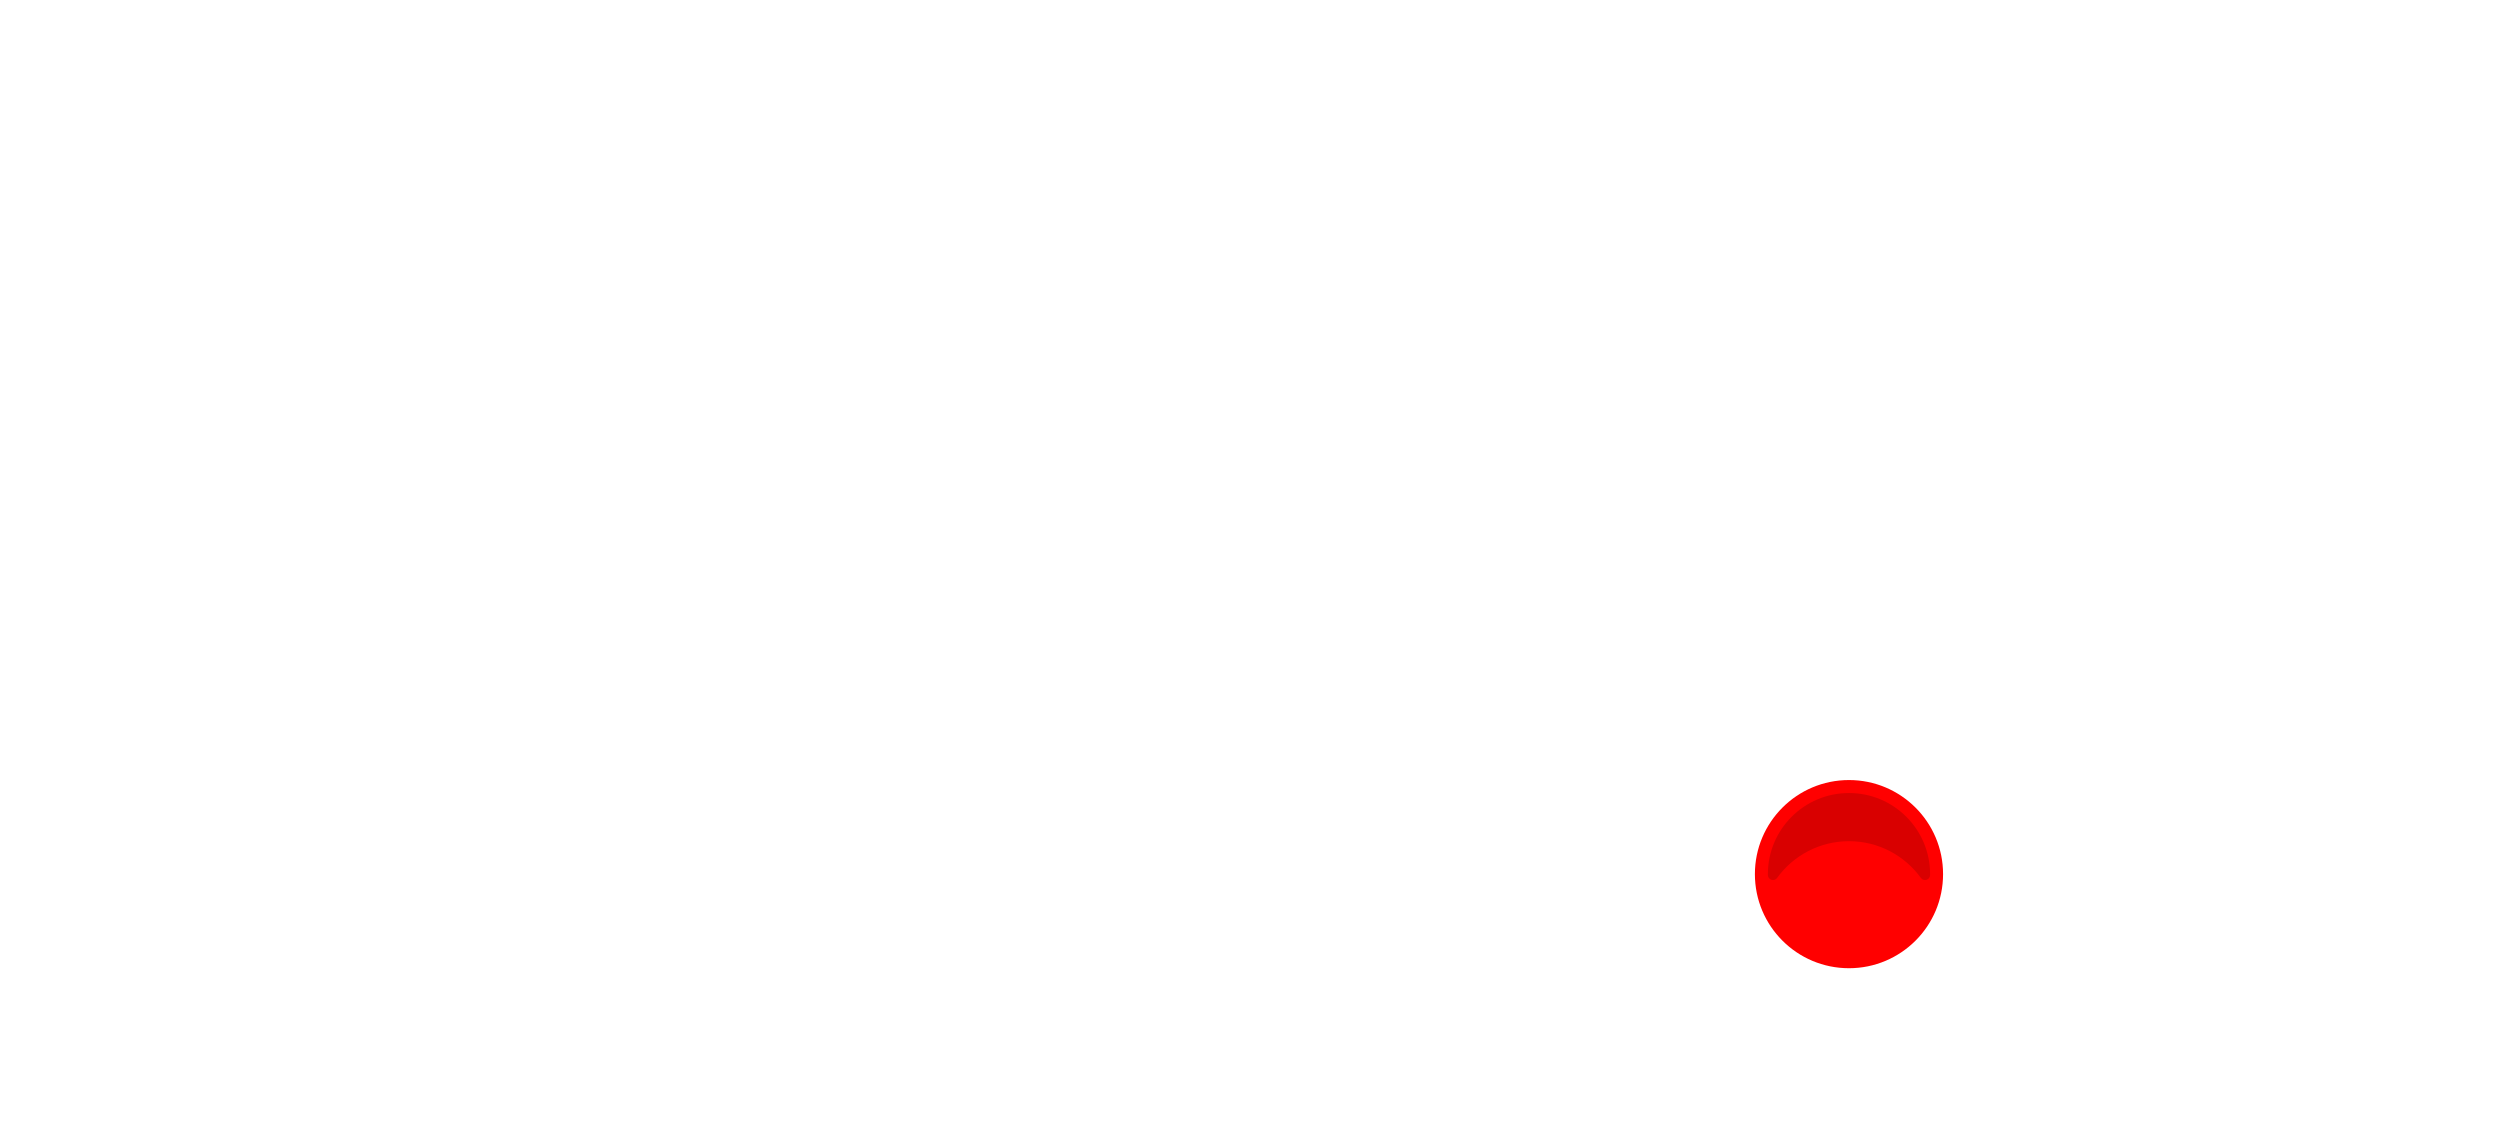
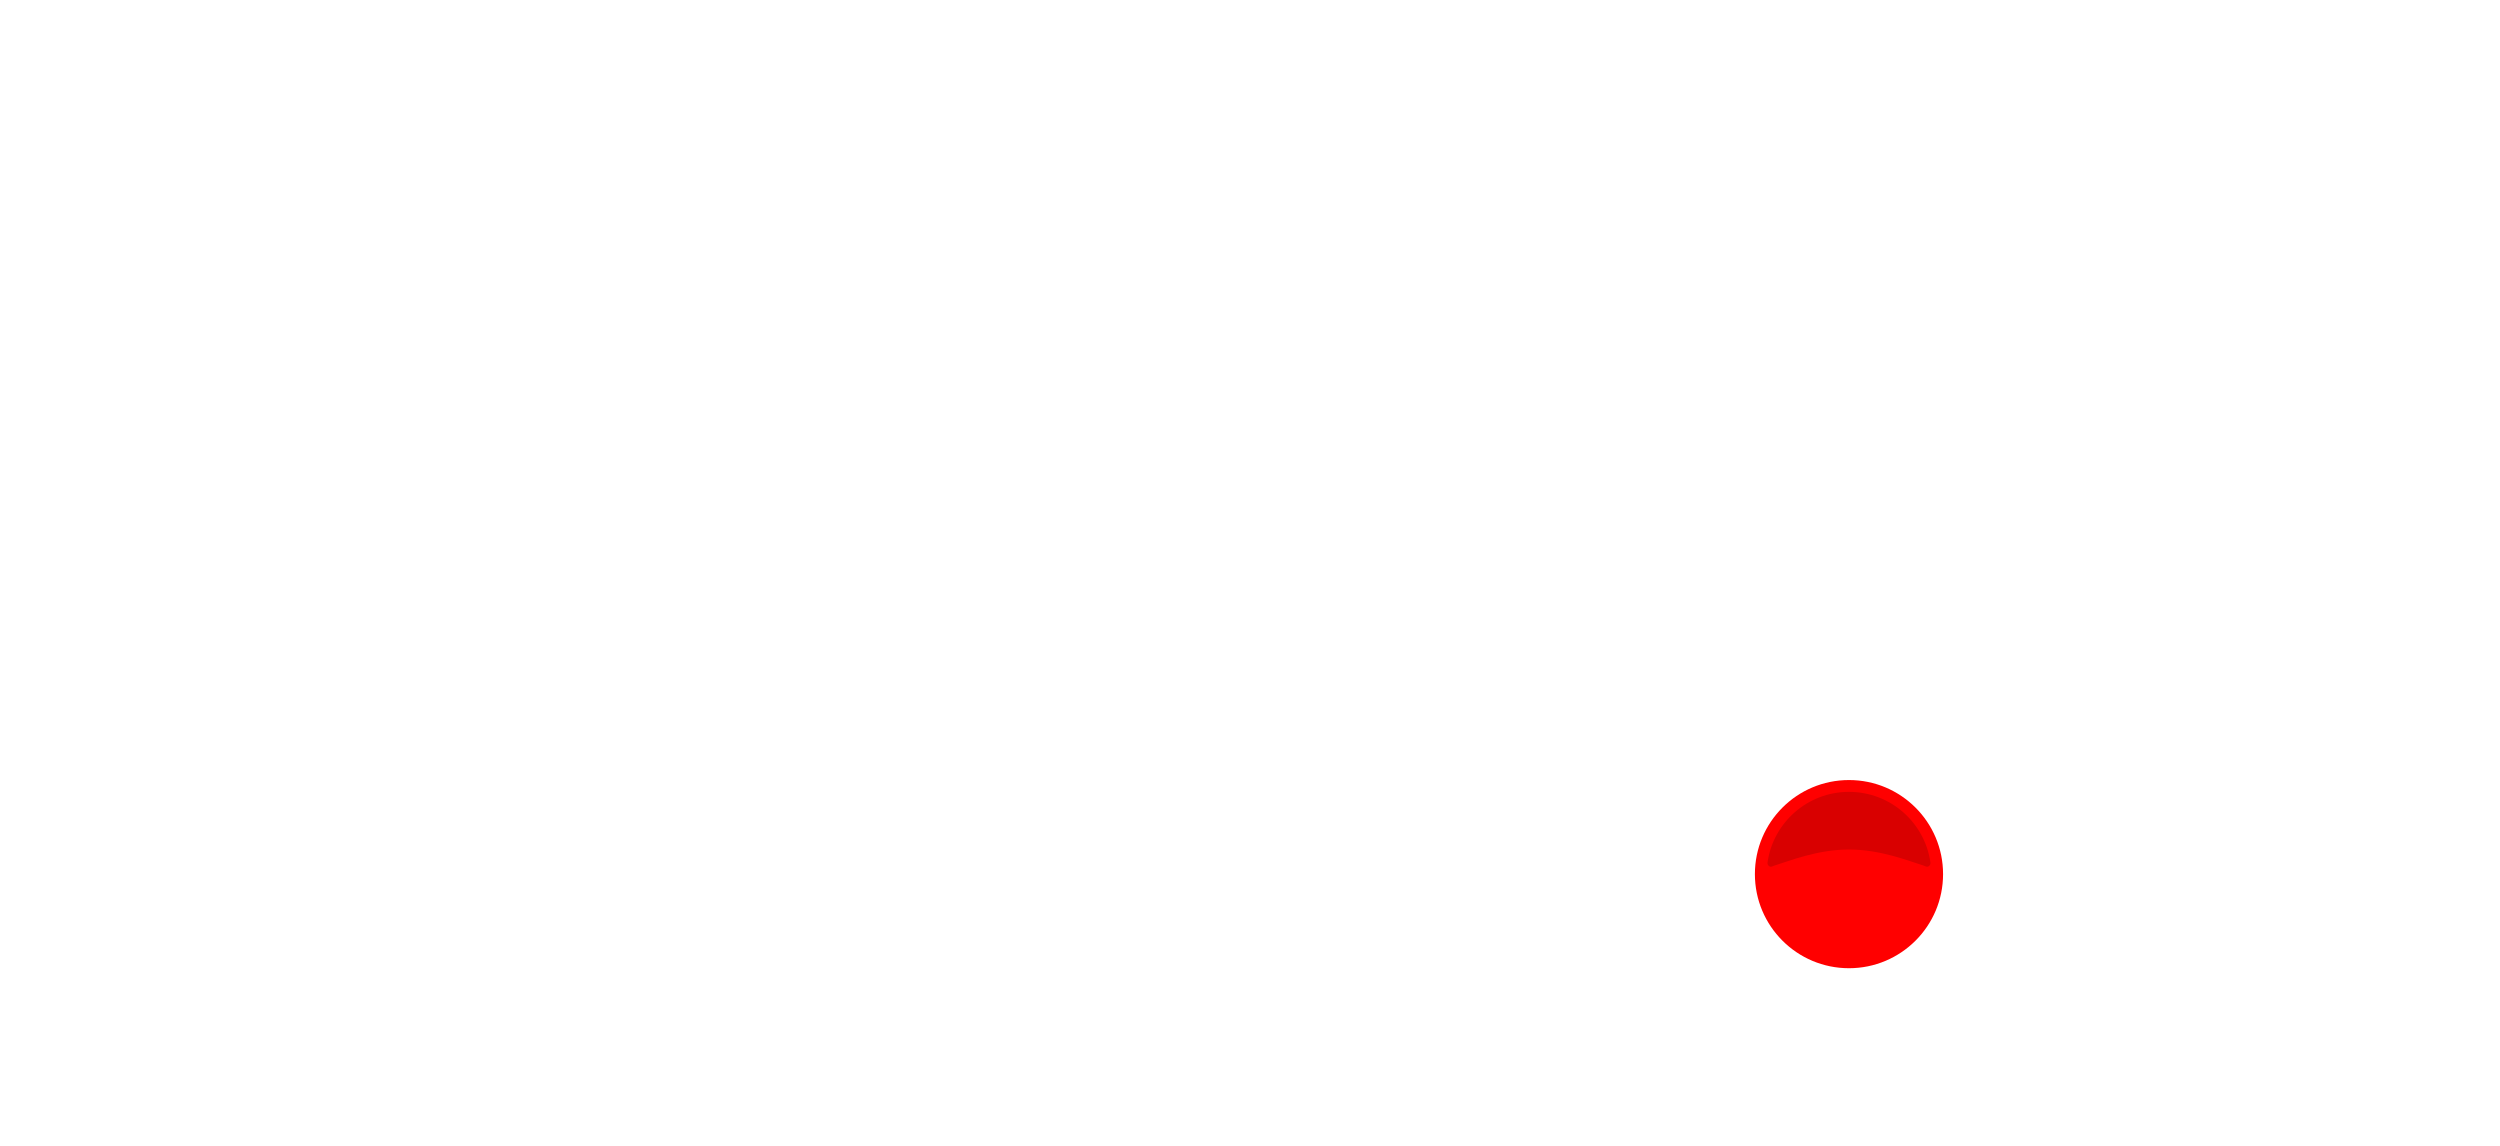
<svg xmlns="http://www.w3.org/2000/svg" xml:space="preserve" viewBox="0 0 930 426" width="930px" height="426px" version="1.1" style="shape-rendering:geometricPrecision; fill-rule:evenodd; clip-rule:evenodd">
  <defs>
    <style type="text/css">
    .fil0 {fill:red}
    .fil1 {fill:black;fill-opacity:0.15}
  </style>
  </defs>
  <g>
    <circle class="fil0" cx="687.821" cy="325.178" r="35" />
-     <path class="fil1" d="M687.821 295.007c16.663,0 30.172,13.508 30.172,30.171 0,0.111 -0.001,0.221 -0.002,0.331 -0.009,0.83 -0.526,1.529 -1.317,1.78 -0.79,0.252 -1.616,-0.021 -2.102,-0.693 -5.995,-8.285 -15.743,-13.676 -26.751,-13.676 -11.008,0 -20.756,5.391 -26.75,13.676 -0.486,0.672 -1.313,0.944 -2.103,0.693 -0.791,-0.252 -1.308,-0.951 -1.316,-1.78 -0.001,-0.11 -0.002,-0.221 -0.002,-0.331 0,-16.663 13.508,-30.171 30.171,-30.171z" />
+     <path class="fil1" d="M687.821 294.575c15.429,0 28.192,11.418 30.297,26.264 0.09,0.636 -0.23,1.231 -0.81,1.505 -0.58,0.275 -1.066,-0.139 -1.679,-0.329 -5.786,-1.795 -16.077,-5.996 -27.808,-5.996 -11.731,0 -22.023,4.203 -27.809,5.998 -0.613,0.19 -1.098,0.604 -1.679,0.33 -0.579,-0.275 -0.9,-0.87 -0.81,-1.506 2.106,-14.847 14.869,-26.266 30.298,-26.266z" />
  </g>
</svg>
